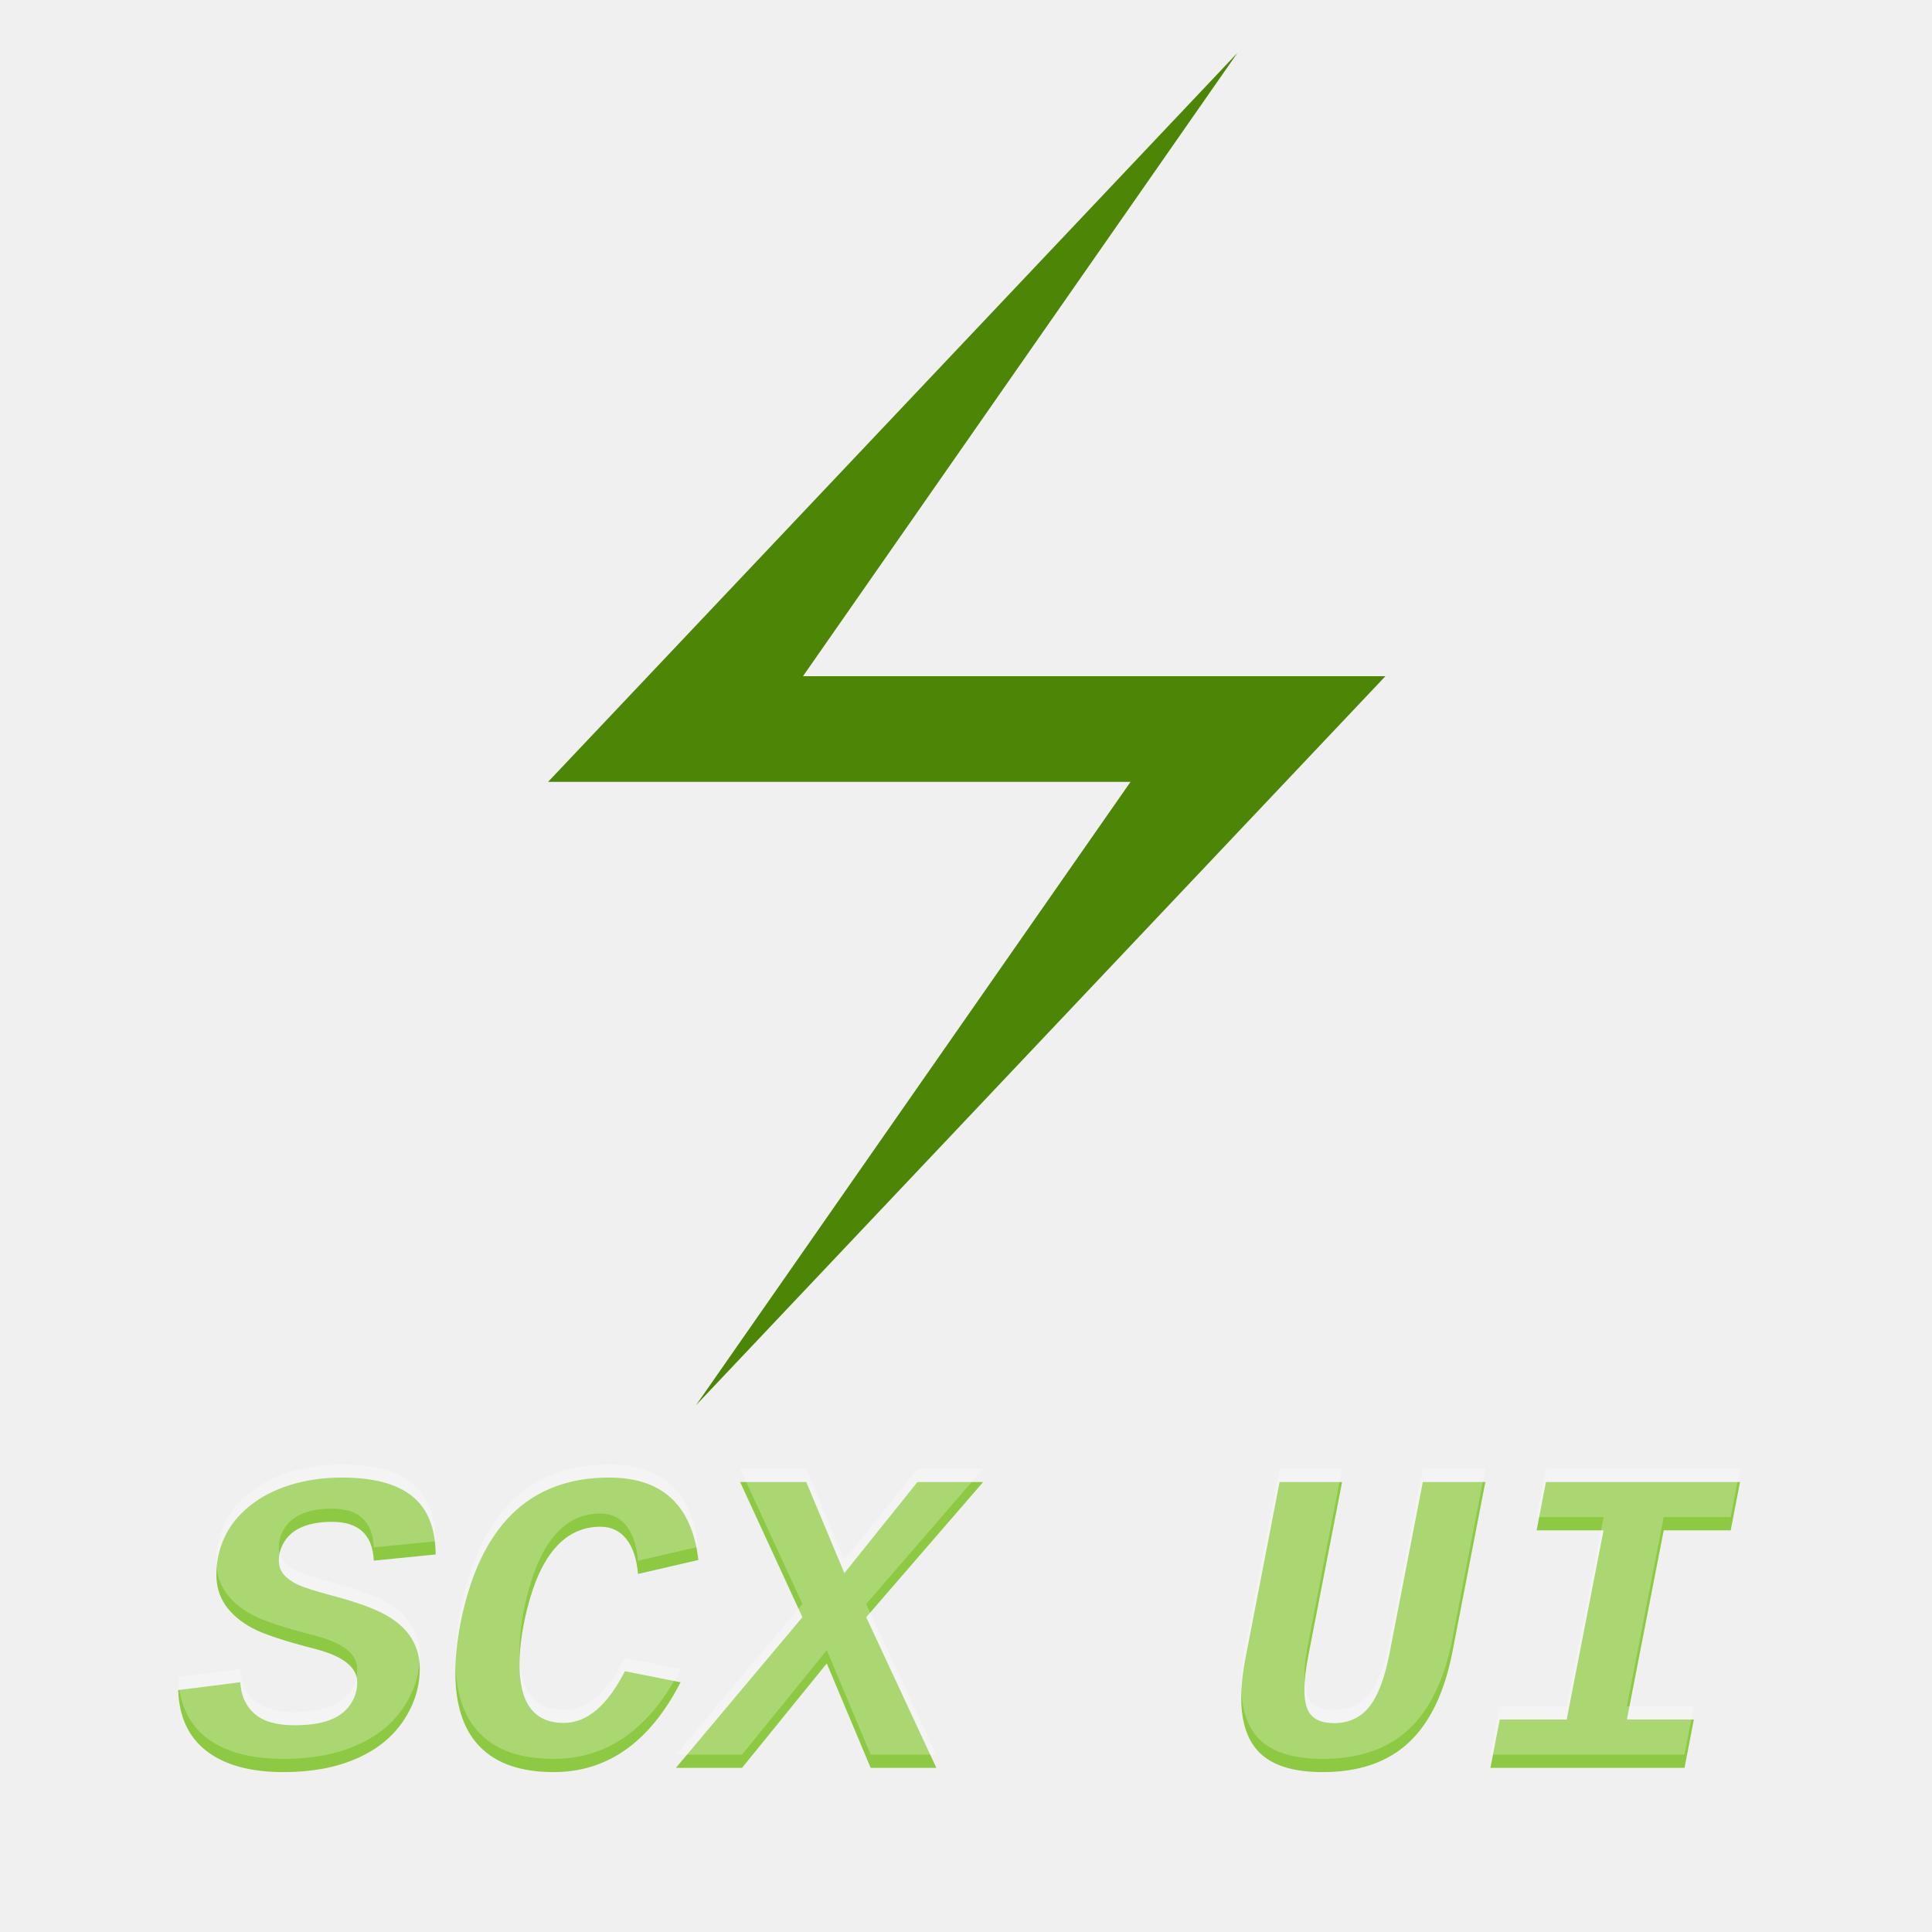
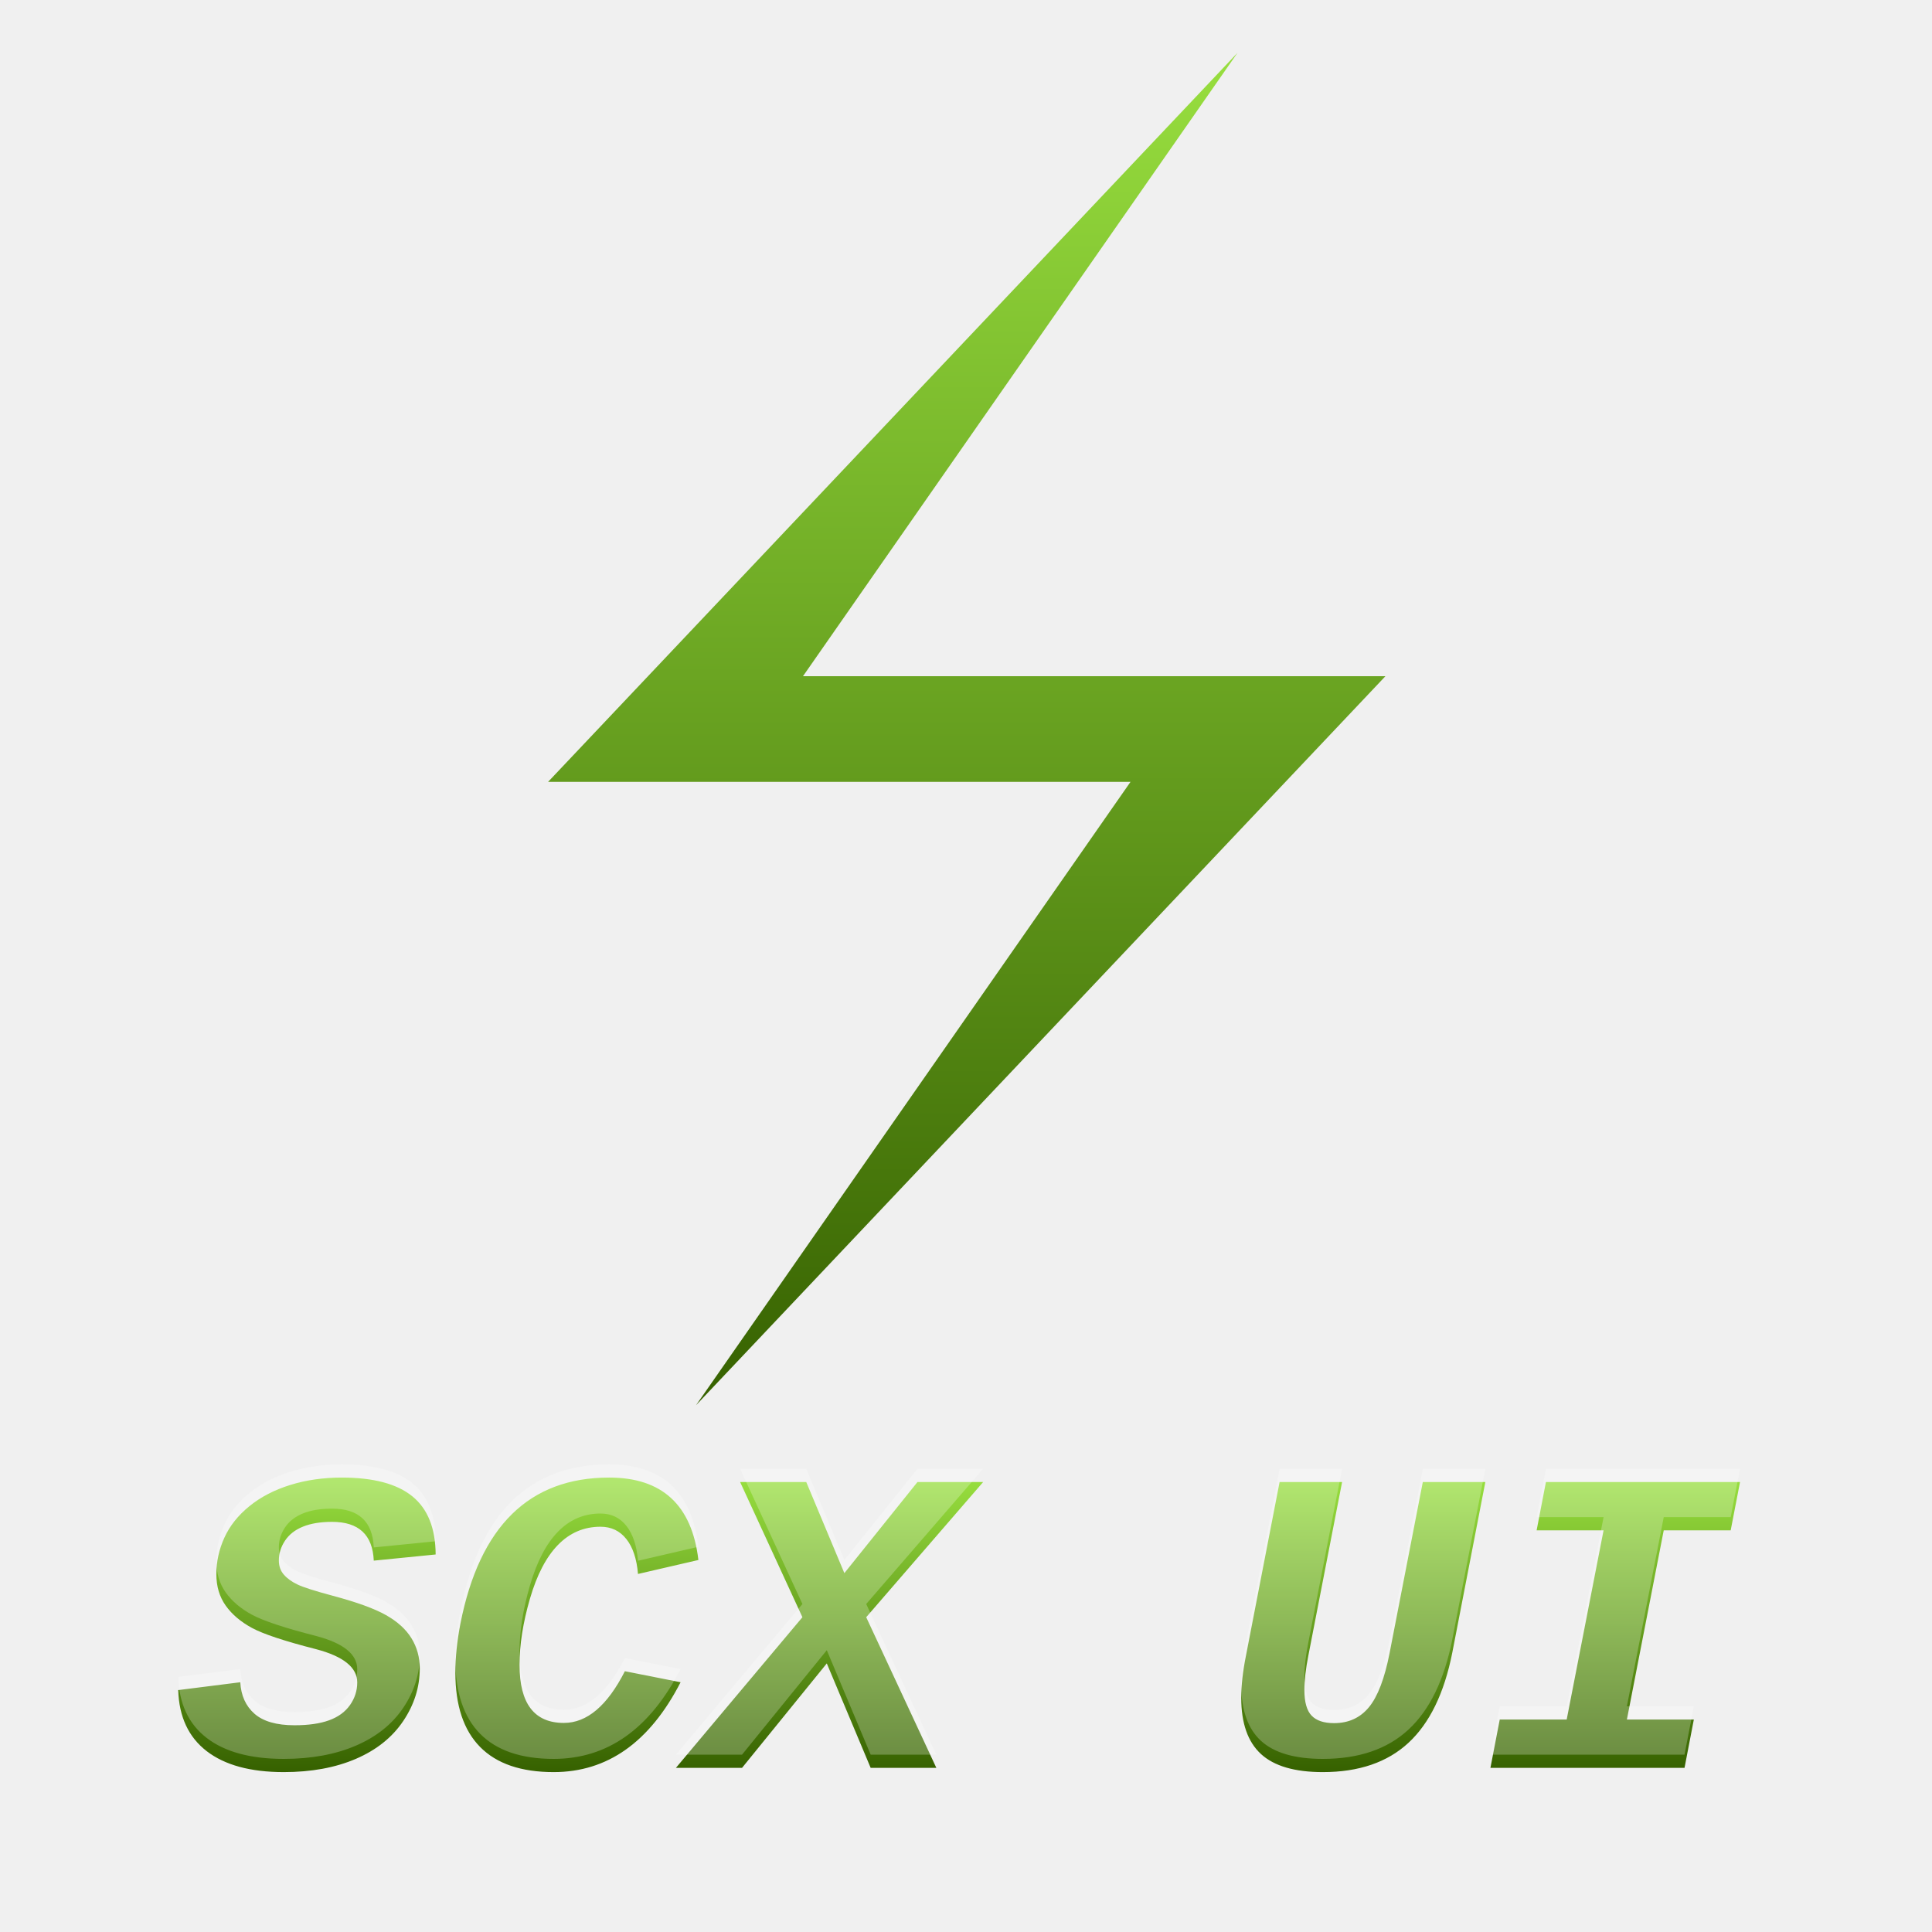
<svg xmlns="http://www.w3.org/2000/svg" width="1024" height="1024" viewBox="0 0 1024 1024">
-   <polygon points="717,0 195,552 636,552 307,1024 829,472 388,472" fill="#4d8506" transform="scale(0.7) translate(220,40)" />
-   <text font-style="italic" font-weight="bold" font-family="'Courier New'" font-size="230" y="937" x="94" fill="#8dc942">
+   <polygon points="717,0 195,552 636,552 307,1024 829,472 388,472" fill="url(#myGradient)" transform="scale(0.7) translate(220,40)" />
+   <text font-style="italic" font-weight="bold" font-family="'Courier New'" font-size="230" y="937" x="94" fill="url(#myGradient)">
        SCX UI
    </text>
  <text font-style="italic" font-weight="bold" font-family="'Courier New'" font-size="230" y="930" x="94" fill="#ffffff" opacity="0.25">
        SCX UI
    </text>
+   <defs>
+     <linearGradient id="myGradient" gradientTransform="rotate(90)">
+       <stop offset="0%" stop-color="#98DF3F" />
+       <stop offset="100%" stop-color="#366100" />
+     </linearGradient>
+   </defs>
</svg>
